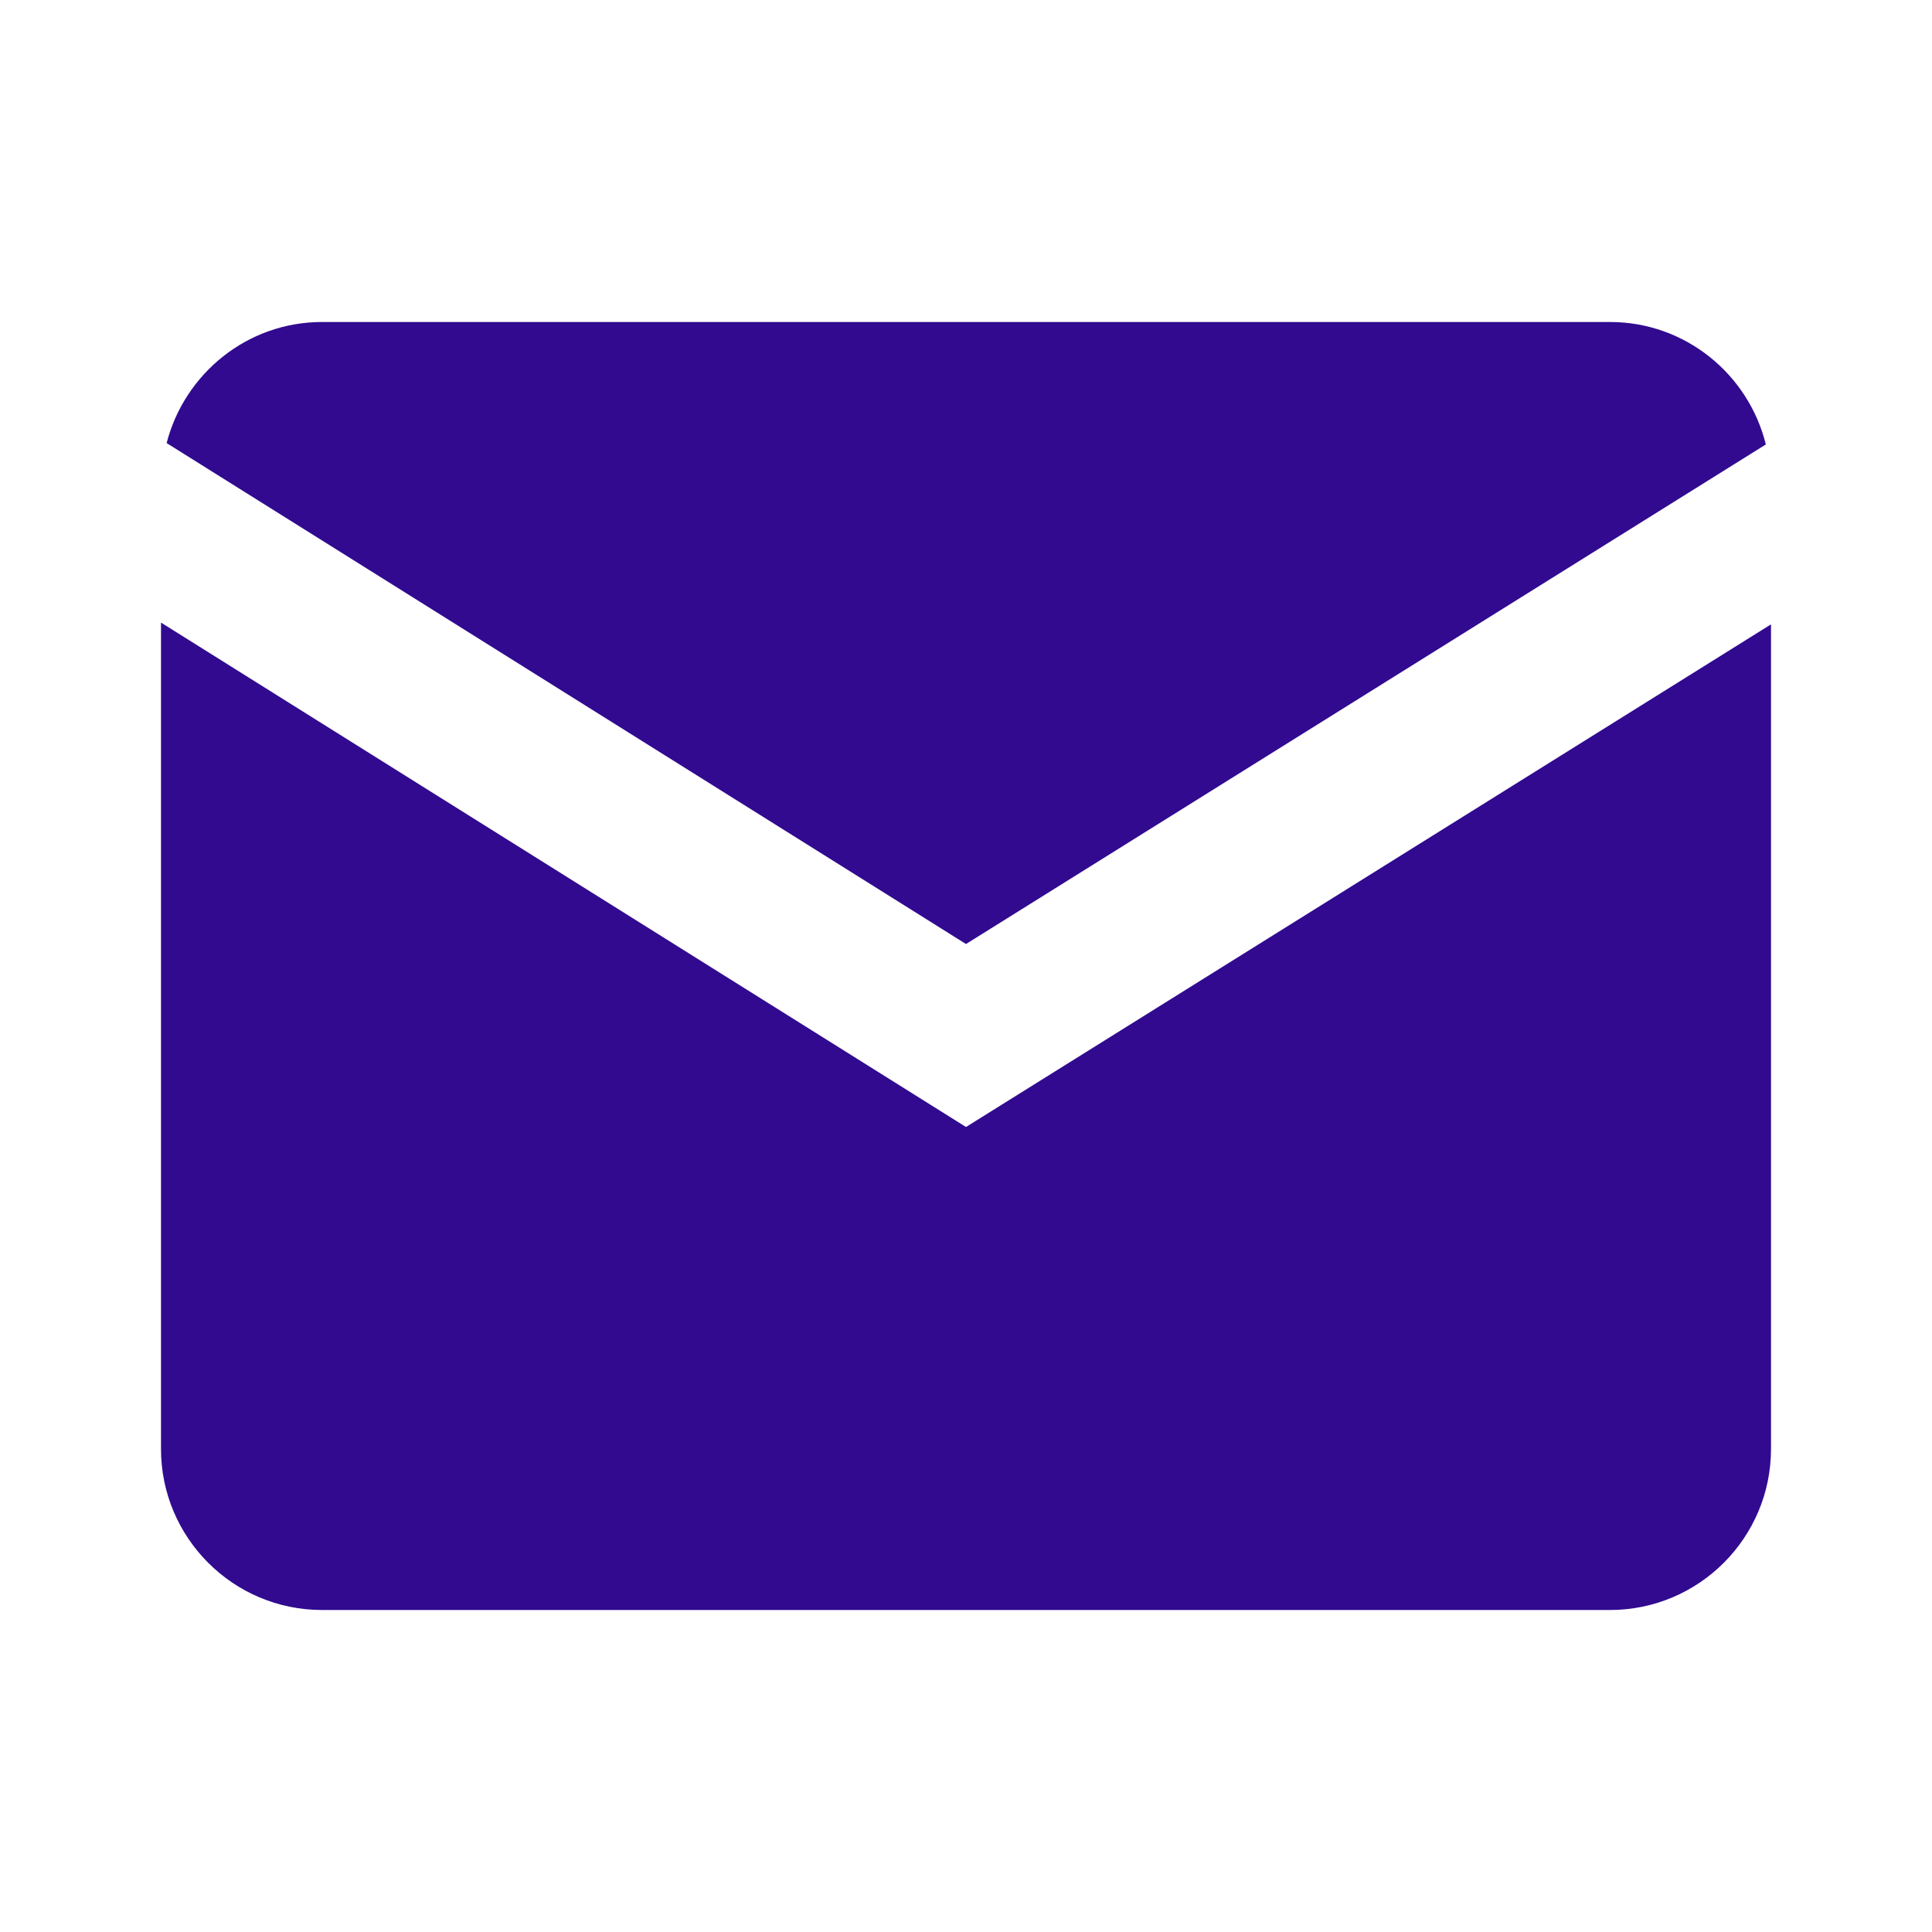
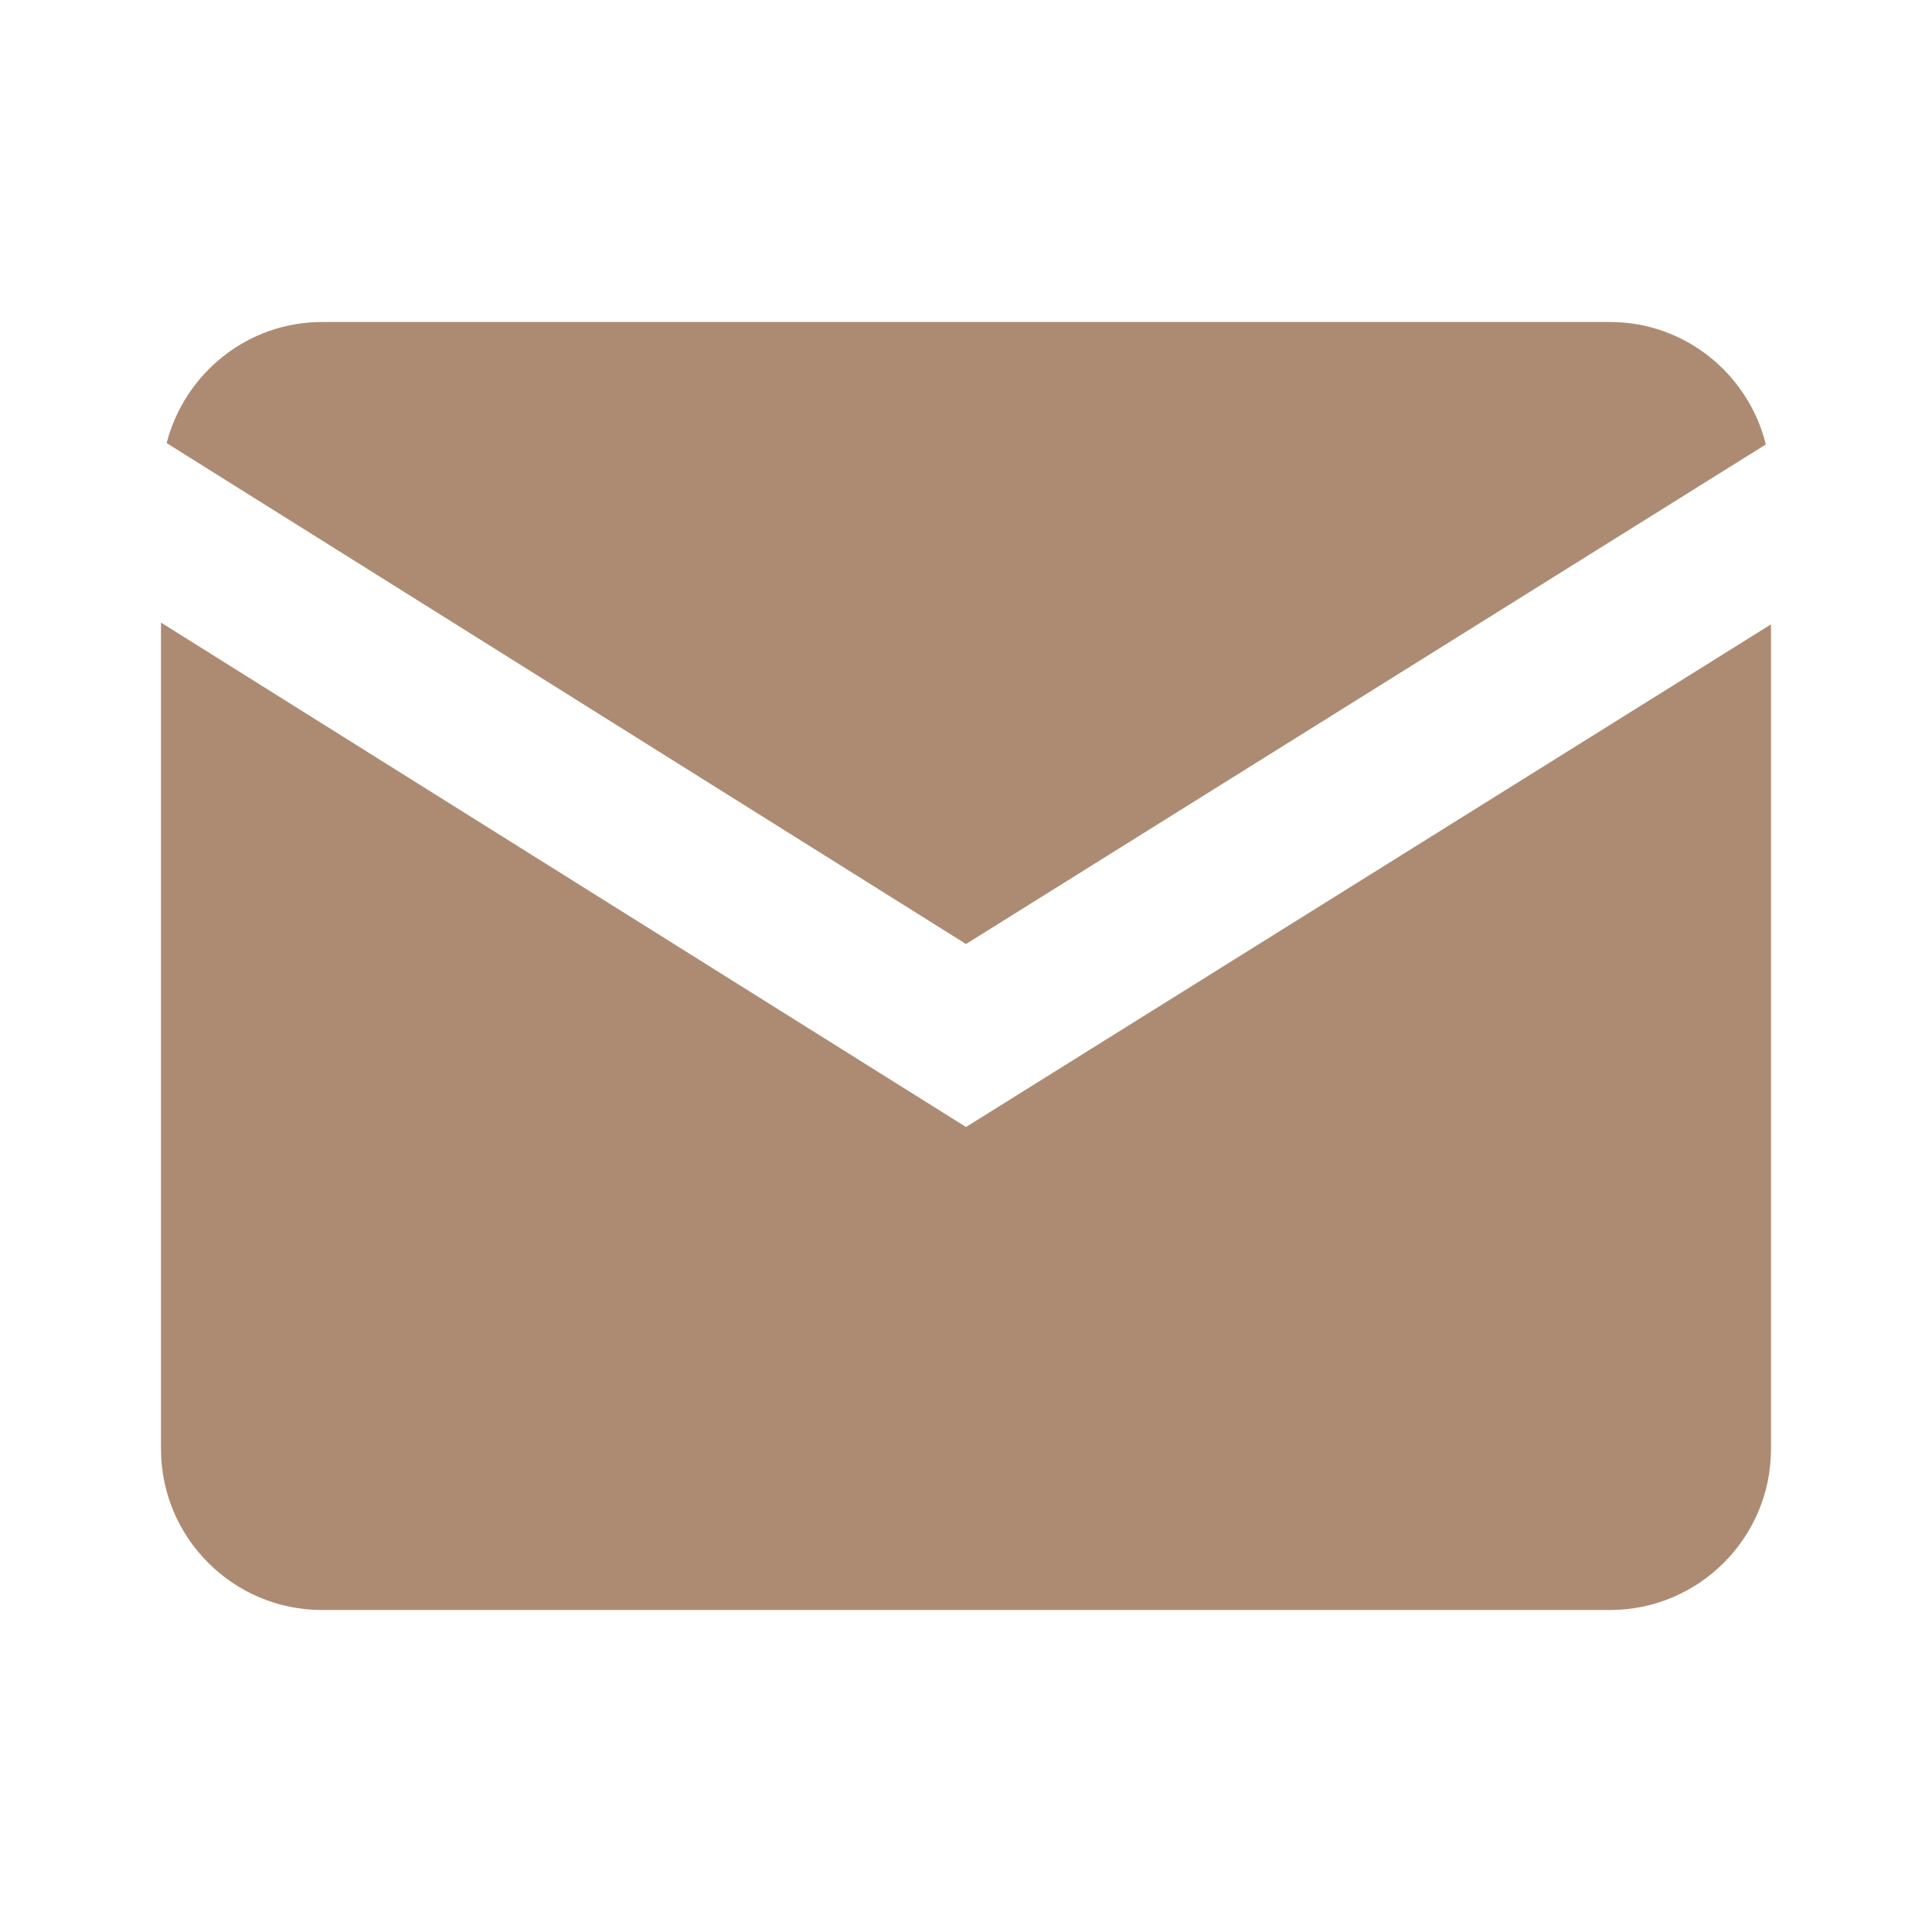
<svg xmlns="http://www.w3.org/2000/svg" width="24" height="24" viewBox="0 0 24 24" fill="none">
-   <path fill-rule="evenodd" clip-rule="evenodd" d="M2.07 5.504C2.292 4.643 3.07 4 4 4H20C20.937 4 21.72 4.65 21.936 5.521L12 11.727L2.07 5.504ZM4 20C2.897 20 2 19.103 2 18V7.734L12 14L22 7.756V18C22 19.103 21.103 20 20 20H4Z" fill="#310A90" />
+   <path fill-rule="evenodd" clip-rule="evenodd" d="M2.07 5.504C2.292 4.643 3.07 4 4 4H20C20.937 4 21.72 4.65 21.936 5.521L12 11.727L2.07 5.504ZM4 20C2.897 20 2 19.103 2 18V7.734L12 14L22 7.756V18C22 19.103 21.103 20 20 20H4Z" fill="#AD8B73" />
</svg>
